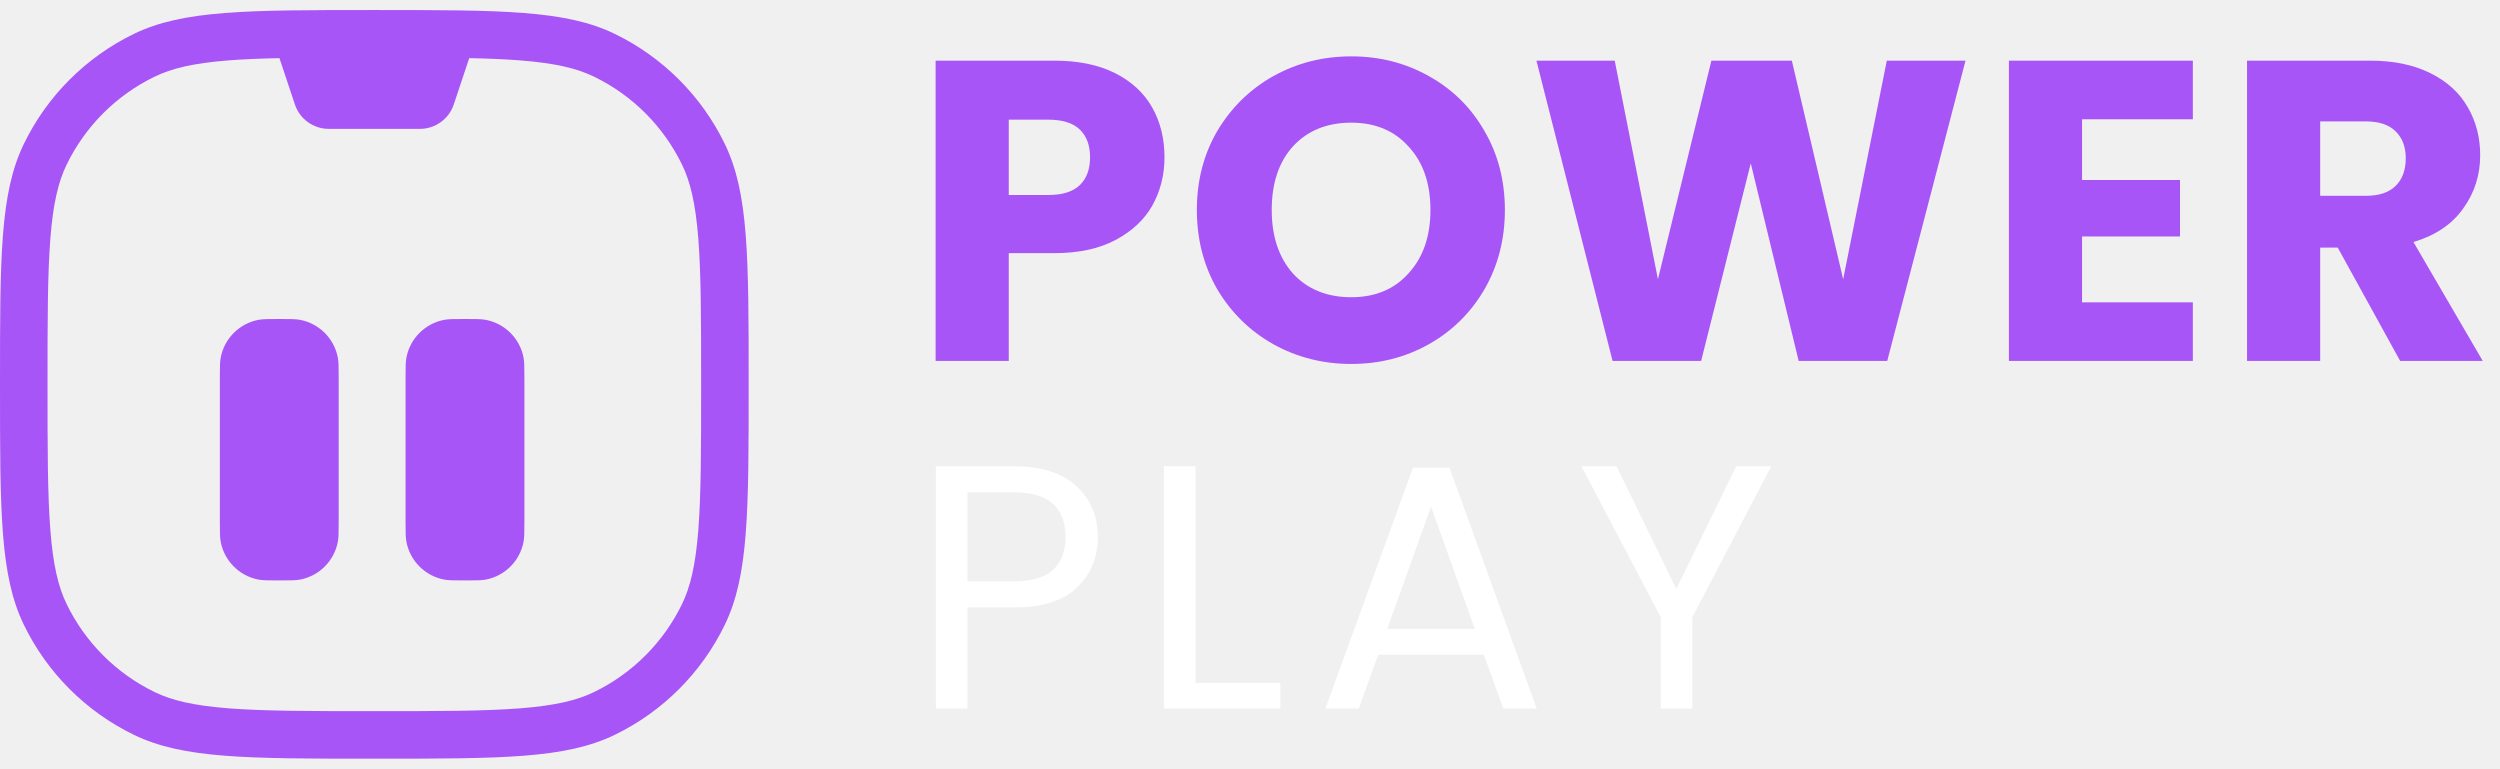
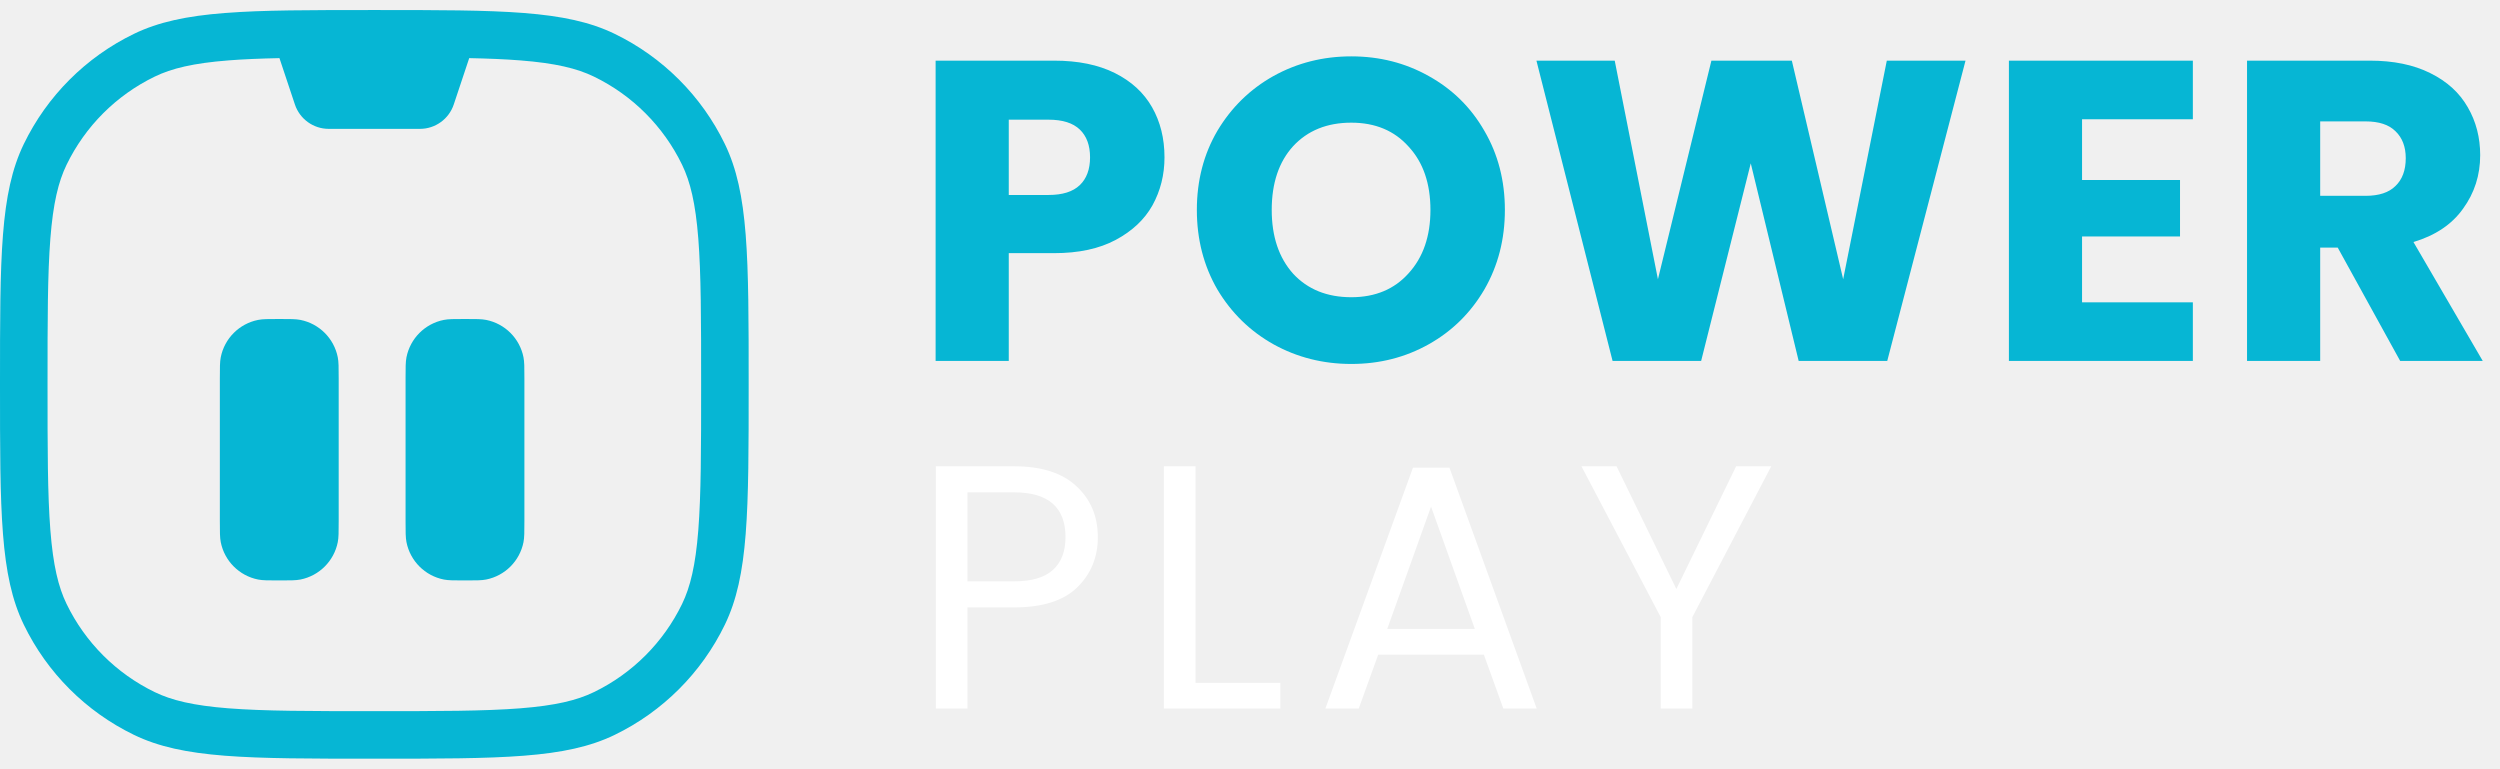
<svg xmlns="http://www.w3.org/2000/svg" width="374" height="115" viewBox="0 0 374 115" fill="none">
-   <path fill-rule="evenodd" clip-rule="evenodd" d="M56 106.389C46.35 106.389 39.523 106.384 34.178 105.965C28.91 105.552 25.685 104.771 23.142 103.537C17.393 100.749 12.751 96.106 9.963 90.358C8.729 87.815 7.948 84.59 7.535 79.322C7.116 73.977 7.111 67.15 7.111 57.5C7.111 47.85 7.116 41.023 7.535 35.678C7.948 30.41 8.729 27.185 9.963 24.642C12.751 18.893 17.393 14.251 23.142 11.463C25.685 10.229 28.91 9.448 34.178 9.035C36.425 8.859 38.935 8.756 41.806 8.696L44.118 15.631C44.844 17.809 46.882 19.278 49.178 19.278H62.823C65.118 19.278 67.156 17.809 67.882 15.631L70.194 8.696C73.065 8.756 75.575 8.859 77.822 9.035C83.09 9.448 86.315 10.229 88.858 11.463C94.606 14.251 99.249 18.893 102.037 24.642C103.271 27.185 104.052 30.41 104.465 35.678C104.884 41.023 104.889 47.85 104.889 57.5C104.889 67.15 104.884 73.977 104.465 79.322C104.052 84.59 103.271 87.815 102.037 90.358C99.249 96.106 94.606 100.749 88.858 103.537C86.315 104.771 83.09 105.552 77.822 105.965C72.477 106.384 65.65 106.389 56 106.389ZM0 57.5C0 38.425 0 28.888 3.565 21.539C7.05 14.353 12.853 8.55 20.039 5.065C27.388 1.5 36.925 1.5 56 1.5C75.075 1.5 84.612 1.5 91.961 5.065C99.147 8.55 104.95 14.353 108.435 21.539C112 28.888 112 38.425 112 57.5C112 76.575 112 86.112 108.435 93.461C104.95 100.647 99.147 106.45 91.961 109.935C84.612 113.5 75.075 113.5 56 113.5C36.925 113.5 27.388 113.5 20.039 109.935C12.853 106.45 7.05 100.647 3.565 93.461C0 86.112 0 76.575 0 57.5ZM33.026 53.446C32.889 54.133 32.889 54.959 32.889 56.611V77.944C32.889 79.597 32.889 80.423 33.026 81.109C33.587 83.93 35.792 86.136 38.613 86.697C39.3 86.833 40.126 86.833 41.778 86.833C43.43 86.833 44.256 86.833 44.943 86.697C47.764 86.136 49.969 83.93 50.53 81.109C50.667 80.423 50.667 79.597 50.667 77.944V56.611C50.667 54.959 50.667 54.133 50.53 53.446C49.969 50.625 47.764 48.42 44.943 47.859C44.256 47.722 43.43 47.722 41.778 47.722C40.126 47.722 39.3 47.722 38.613 47.859C35.792 48.42 33.587 50.625 33.026 53.446ZM60.672 56.611C60.672 54.959 60.672 54.133 60.809 53.446C61.37 50.625 63.575 48.42 66.396 47.859C67.083 47.722 67.909 47.722 69.561 47.722C71.213 47.722 72.04 47.722 72.726 47.859C75.547 48.42 77.752 50.625 78.314 53.446C78.45 54.133 78.45 54.959 78.45 56.611V77.944C78.45 79.597 78.45 80.423 78.314 81.109C77.752 83.93 75.547 86.136 72.726 86.697C72.04 86.833 71.213 86.833 69.561 86.833C67.909 86.833 67.083 86.833 66.396 86.697C63.575 86.136 61.37 83.93 60.809 81.109C60.672 80.423 60.672 79.597 60.672 77.944V56.611Z" fill="#A855F7" />
-   <path d="M174.208 23.536C174.208 26.139 173.611 28.528 172.416 30.704C171.221 32.837 169.387 34.565 166.912 35.888C164.437 37.211 161.365 37.872 157.696 37.872H150.912V54H139.968V9.072H157.696C161.28 9.072 164.309 9.691 166.784 10.928C169.259 12.165 171.115 13.872 172.352 16.048C173.589 18.224 174.208 20.72 174.208 23.536ZM156.864 29.168C158.955 29.168 160.512 28.677 161.536 27.696C162.56 26.715 163.072 25.328 163.072 23.536C163.072 21.744 162.56 20.357 161.536 19.376C160.512 18.395 158.955 17.904 156.864 17.904H150.912V29.168H156.864ZM202.154 54.448C197.93 54.448 194.047 53.467 190.506 51.504C187.007 49.541 184.212 46.811 182.122 43.312C180.073 39.771 179.049 35.803 179.049 31.408C179.049 27.013 180.073 23.067 182.122 19.568C184.212 16.069 187.007 13.339 190.506 11.376C194.047 9.413 197.93 8.432 202.154 8.432C206.378 8.432 210.239 9.413 213.738 11.376C217.279 13.339 220.052 16.069 222.058 19.568C224.106 23.067 225.13 27.013 225.13 31.408C225.13 35.803 224.106 39.771 222.058 43.312C220.01 46.811 217.236 49.541 213.738 51.504C210.239 53.467 206.378 54.448 202.154 54.448ZM202.154 44.464C205.738 44.464 208.596 43.269 210.729 40.88C212.906 38.491 213.994 35.333 213.994 31.408C213.994 27.44 212.906 24.283 210.729 21.936C208.596 19.547 205.738 18.352 202.154 18.352C198.527 18.352 195.626 19.525 193.45 21.872C191.316 24.219 190.25 27.397 190.25 31.408C190.25 35.376 191.316 38.555 193.45 40.944C195.626 43.291 198.527 44.464 202.154 44.464ZM294.042 9.072L282.33 54H269.082L261.914 24.432L254.49 54H241.242L229.85 9.072H241.562L248.026 41.776L256.026 9.072H268.058L275.738 41.776L282.266 9.072H294.042ZM311.475 17.84V26.928H326.131V35.376H311.475V45.232H328.051V54H300.531V9.072H328.051V17.84H311.475ZM359.068 54L349.724 37.04H347.1V54H336.156V9.072H354.524C358.065 9.072 361.073 9.691 363.548 10.928C366.065 12.165 367.942 13.872 369.18 16.048C370.417 18.181 371.036 20.571 371.036 23.216C371.036 26.203 370.182 28.869 368.476 31.216C366.812 33.563 364.337 35.227 361.052 36.208L371.42 54H359.068ZM347.1 29.296H353.884C355.889 29.296 357.382 28.805 358.364 27.824C359.388 26.843 359.9 25.456 359.9 23.664C359.9 21.957 359.388 20.613 358.364 19.632C357.382 18.651 355.889 18.16 353.884 18.16H347.1V29.296Z" fill="#A855F7" />
+   <path fill-rule="evenodd" clip-rule="evenodd" d="M56 106.389C46.35 106.389 39.523 106.384 34.178 105.965C28.91 105.552 25.685 104.771 23.142 103.537C17.393 100.749 12.751 96.106 9.963 90.358C8.729 87.815 7.948 84.59 7.535 79.322C7.116 73.977 7.111 67.15 7.111 57.5C7.111 47.85 7.116 41.023 7.535 35.678C7.948 30.41 8.729 27.185 9.963 24.642C12.751 18.893 17.393 14.251 23.142 11.463C25.685 10.229 28.91 9.448 34.178 9.035C36.425 8.859 38.935 8.756 41.806 8.696L44.118 15.631C44.844 17.809 46.882 19.278 49.178 19.278H62.823C65.118 19.278 67.156 17.809 67.882 15.631L70.194 8.696C73.065 8.756 75.575 8.859 77.822 9.035C83.09 9.448 86.315 10.229 88.858 11.463C94.606 14.251 99.249 18.893 102.037 24.642C103.271 27.185 104.052 30.41 104.465 35.678C104.884 41.023 104.889 47.85 104.889 57.5C104.889 67.15 104.884 73.977 104.465 79.322C104.052 84.59 103.271 87.815 102.037 90.358C99.249 96.106 94.606 100.749 88.858 103.537C86.315 104.771 83.09 105.552 77.822 105.965C72.477 106.384 65.65 106.389 56 106.389ZM0 57.5C0 38.425 0 28.888 3.565 21.539C7.05 14.353 12.853 8.55 20.039 5.065C27.388 1.5 36.925 1.5 56 1.5C75.075 1.5 84.612 1.5 91.961 5.065C99.147 8.55 104.95 14.353 108.435 21.539C112 28.888 112 38.425 112 57.5C112 76.575 112 86.112 108.435 93.461C104.95 100.647 99.147 106.45 91.961 109.935C84.612 113.5 75.075 113.5 56 113.5C36.925 113.5 27.388 113.5 20.039 109.935C12.853 106.45 7.05 100.647 3.565 93.461C0 86.112 0 76.575 0 57.5ZM33.026 53.446C32.889 54.133 32.889 54.959 32.889 56.611V77.944C32.889 79.597 32.889 80.423 33.026 81.109C33.587 83.93 35.792 86.136 38.613 86.697C39.3 86.833 40.126 86.833 41.778 86.833C43.43 86.833 44.256 86.833 44.943 86.697C47.764 86.136 49.969 83.93 50.53 81.109C50.667 80.423 50.667 79.597 50.667 77.944V56.611C50.667 54.959 50.667 54.133 50.53 53.446C49.969 50.625 47.764 48.42 44.943 47.859C44.256 47.722 43.43 47.722 41.778 47.722C40.126 47.722 39.3 47.722 38.613 47.859C35.792 48.42 33.587 50.625 33.026 53.446ZM60.672 56.611C60.672 54.959 60.672 54.133 60.809 53.446C61.37 50.625 63.575 48.42 66.396 47.859C67.083 47.722 67.909 47.722 69.561 47.722C71.213 47.722 72.04 47.722 72.726 47.859C75.547 48.42 77.752 50.625 78.314 53.446C78.45 54.133 78.45 54.959 78.45 56.611V77.944C78.45 79.597 78.45 80.423 78.314 81.109C77.752 83.93 75.547 86.136 72.726 86.697C72.04 86.833 71.213 86.833 69.561 86.833C67.909 86.833 67.083 86.833 66.396 86.697C63.575 86.136 61.37 83.93 60.809 81.109C60.672 80.423 60.672 79.597 60.672 77.944V56.611Z" fill="#06b6d4" />
+   <path d="M174.208 23.536C174.208 26.139 173.611 28.528 172.416 30.704C171.221 32.837 169.387 34.565 166.912 35.888C164.437 37.211 161.365 37.872 157.696 37.872H150.912V54H139.968V9.072H157.696C161.28 9.072 164.309 9.691 166.784 10.928C169.259 12.165 171.115 13.872 172.352 16.048C173.589 18.224 174.208 20.72 174.208 23.536ZM156.864 29.168C158.955 29.168 160.512 28.677 161.536 27.696C162.56 26.715 163.072 25.328 163.072 23.536C163.072 21.744 162.56 20.357 161.536 19.376C160.512 18.395 158.955 17.904 156.864 17.904H150.912V29.168H156.864ZM202.154 54.448C197.93 54.448 194.047 53.467 190.506 51.504C187.007 49.541 184.212 46.811 182.122 43.312C180.073 39.771 179.049 35.803 179.049 31.408C179.049 27.013 180.073 23.067 182.122 19.568C184.212 16.069 187.007 13.339 190.506 11.376C194.047 9.413 197.93 8.432 202.154 8.432C206.378 8.432 210.239 9.413 213.738 11.376C217.279 13.339 220.052 16.069 222.058 19.568C224.106 23.067 225.13 27.013 225.13 31.408C225.13 35.803 224.106 39.771 222.058 43.312C220.01 46.811 217.236 49.541 213.738 51.504C210.239 53.467 206.378 54.448 202.154 54.448ZM202.154 44.464C205.738 44.464 208.596 43.269 210.729 40.88C212.906 38.491 213.994 35.333 213.994 31.408C213.994 27.44 212.906 24.283 210.729 21.936C208.596 19.547 205.738 18.352 202.154 18.352C198.527 18.352 195.626 19.525 193.45 21.872C191.316 24.219 190.25 27.397 190.25 31.408C190.25 35.376 191.316 38.555 193.45 40.944C195.626 43.291 198.527 44.464 202.154 44.464ZM294.042 9.072L282.33 54H269.082L261.914 24.432L254.49 54H241.242L229.85 9.072H241.562L248.026 41.776L256.026 9.072H268.058L275.738 41.776L282.266 9.072H294.042ZM311.475 17.84V26.928H326.131V35.376H311.475V45.232H328.051V54H300.531V9.072H328.051V17.84H311.475ZM359.068 54L349.724 37.04H347.1V54H336.156V9.072H354.524C358.065 9.072 361.073 9.691 363.548 10.928C366.065 12.165 367.942 13.872 369.18 16.048C370.417 18.181 371.036 20.571 371.036 23.216C371.036 26.203 370.182 28.869 368.476 31.216C366.812 33.563 364.337 35.227 361.052 36.208L371.42 54H359.068ZM347.1 29.296H353.884C355.889 29.296 357.382 28.805 358.364 27.824C359.388 26.843 359.9 25.456 359.9 23.664C359.9 21.957 359.388 20.613 358.364 19.632C357.382 18.651 355.889 18.16 353.884 18.16H347.1V29.296Z" fill="#06b6d4" />
  <path d="M164.236 80.364C164.236 83.38 163.196 85.893 161.116 87.904C159.071 89.88 155.933 90.868 151.704 90.868H144.736V106H140.004V69.756H151.704C155.795 69.756 158.897 70.744 161.012 72.72C163.161 74.696 164.236 77.244 164.236 80.364ZM151.704 86.968C154.339 86.968 156.28 86.396 157.528 85.252C158.776 84.108 159.4 82.479 159.4 80.364C159.4 75.892 156.835 73.656 151.704 73.656H144.736V86.968H151.704ZM178.849 102.152H191.537V106H174.117V69.756H178.849V102.152ZM221.987 97.94H206.179L203.267 106H198.275L211.379 69.964H216.839L229.891 106H224.899L221.987 97.94ZM220.635 94.092L214.083 75.788L207.531 94.092H220.635ZM264.978 69.756L253.174 92.324V106H248.442V92.324L236.586 69.756H241.838L250.782 88.112L259.726 69.756H264.978Z" fill="white" />
</svg>
